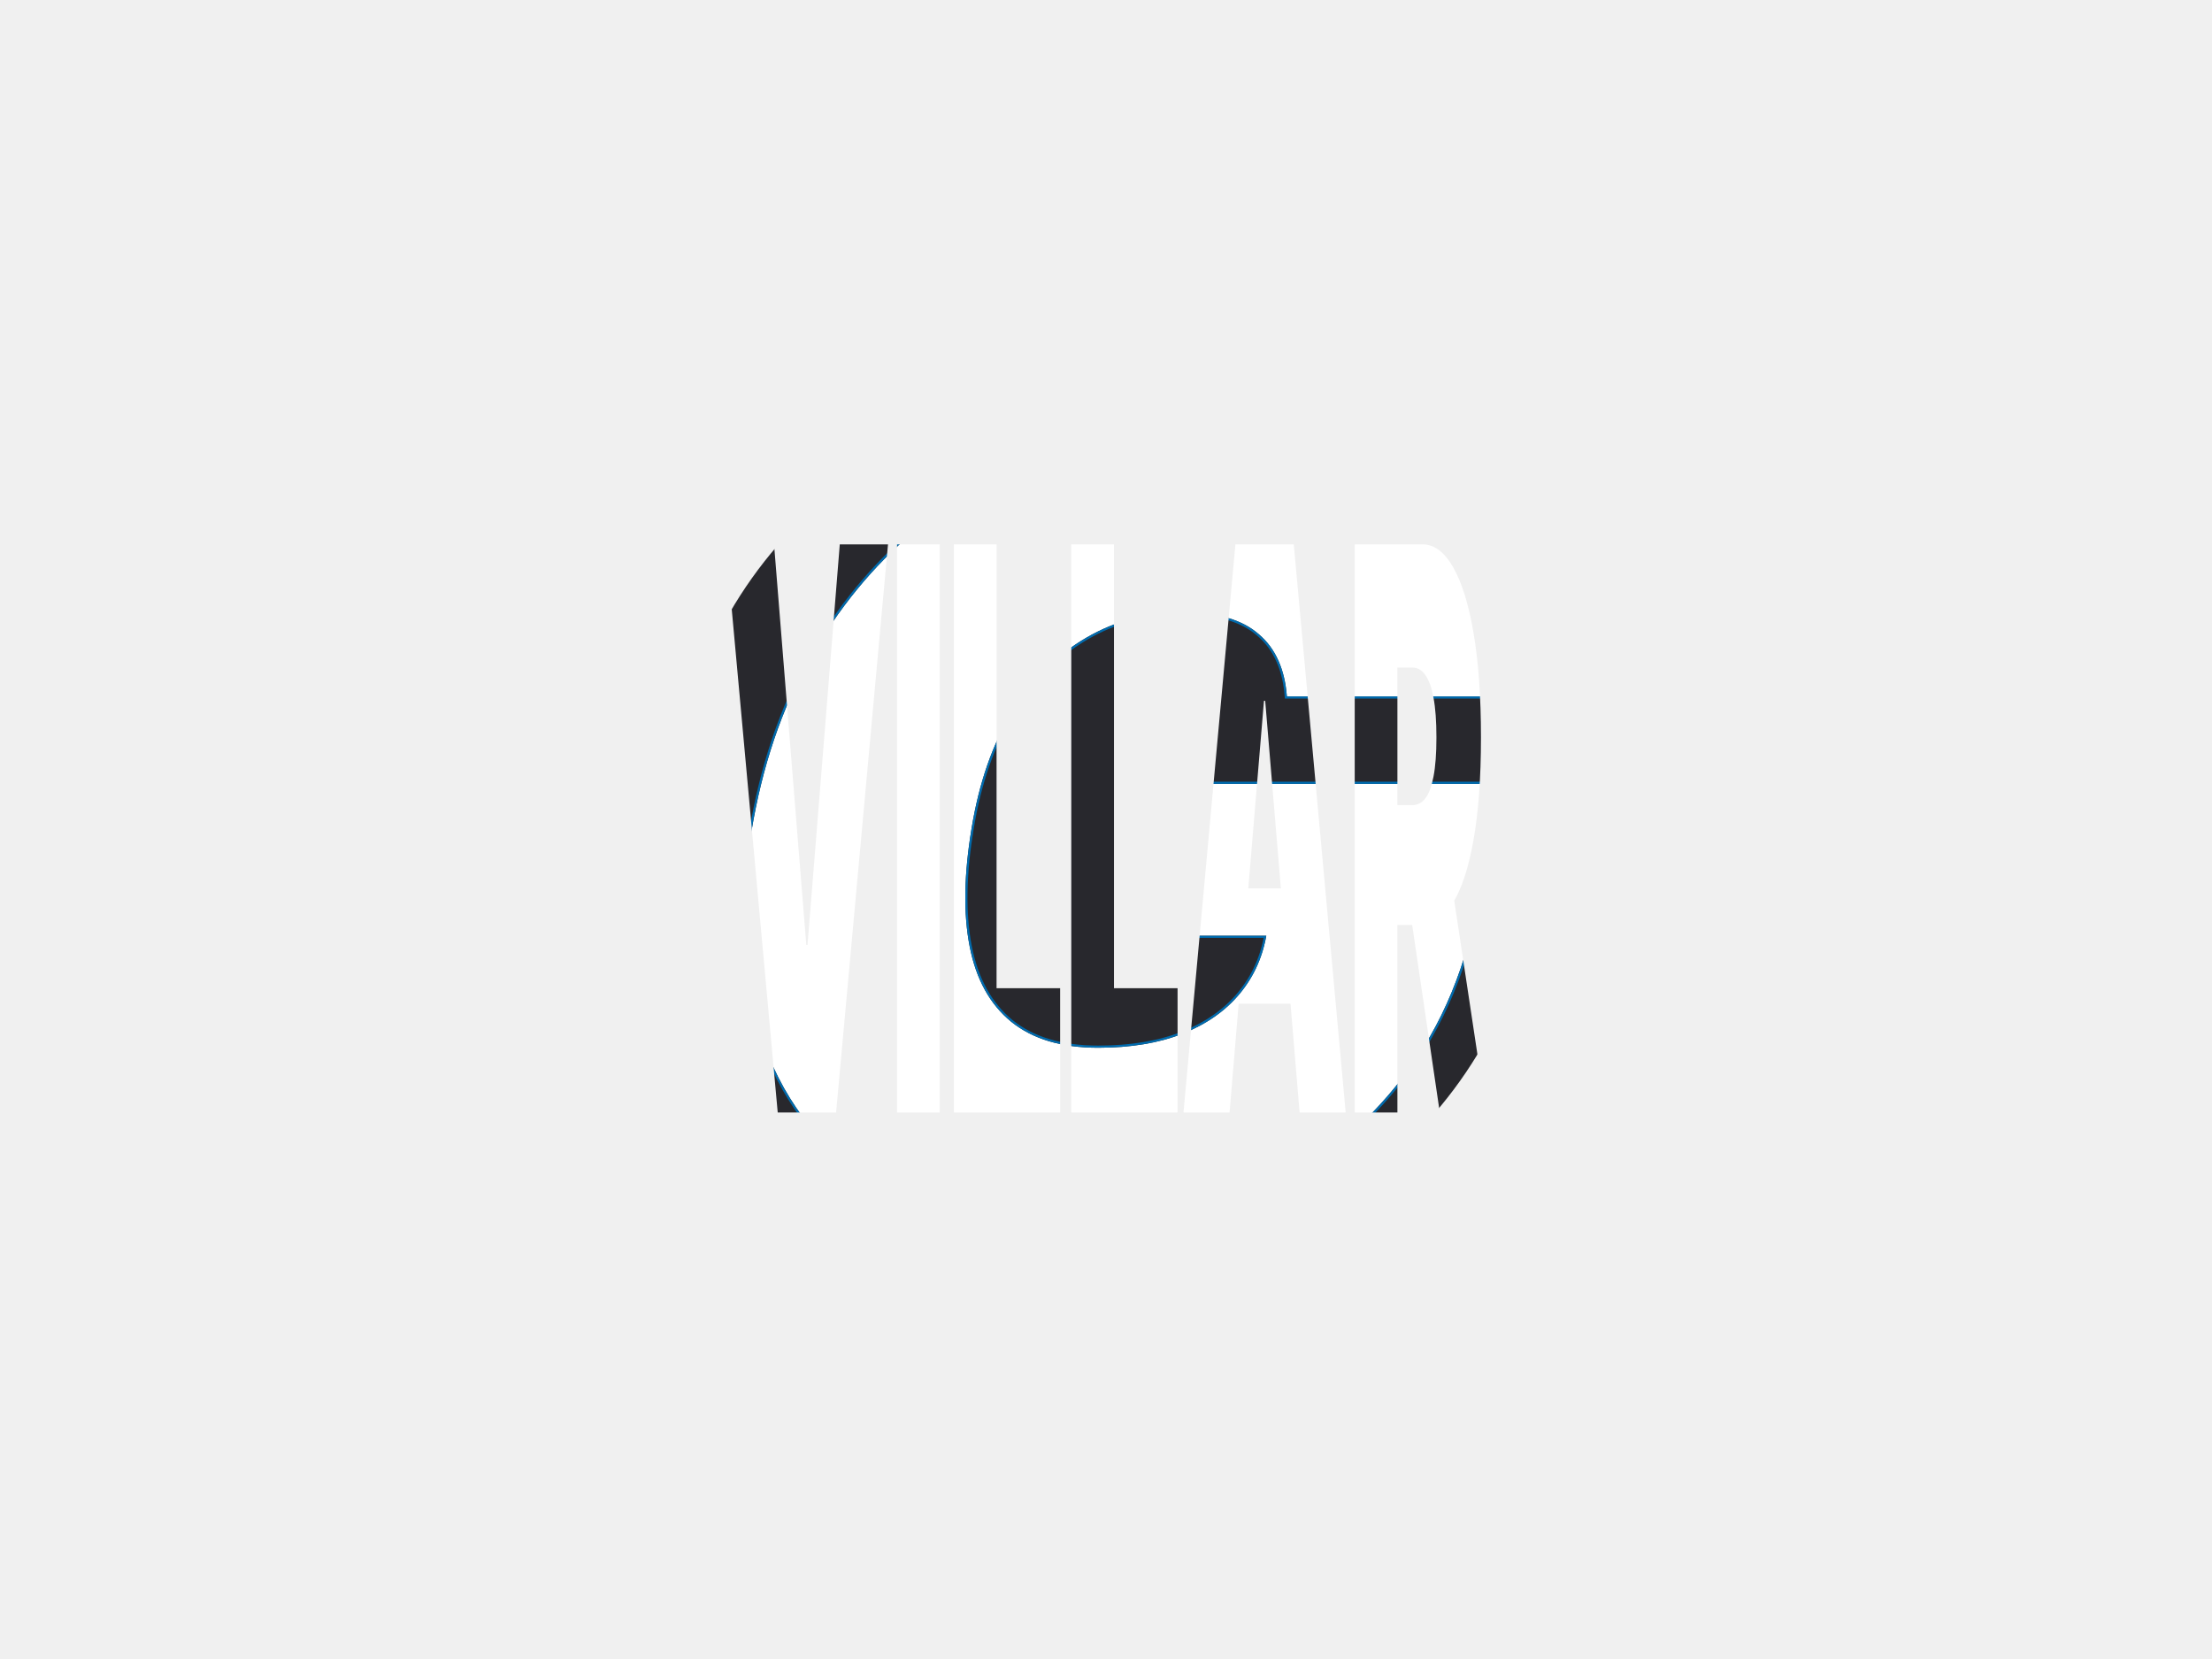
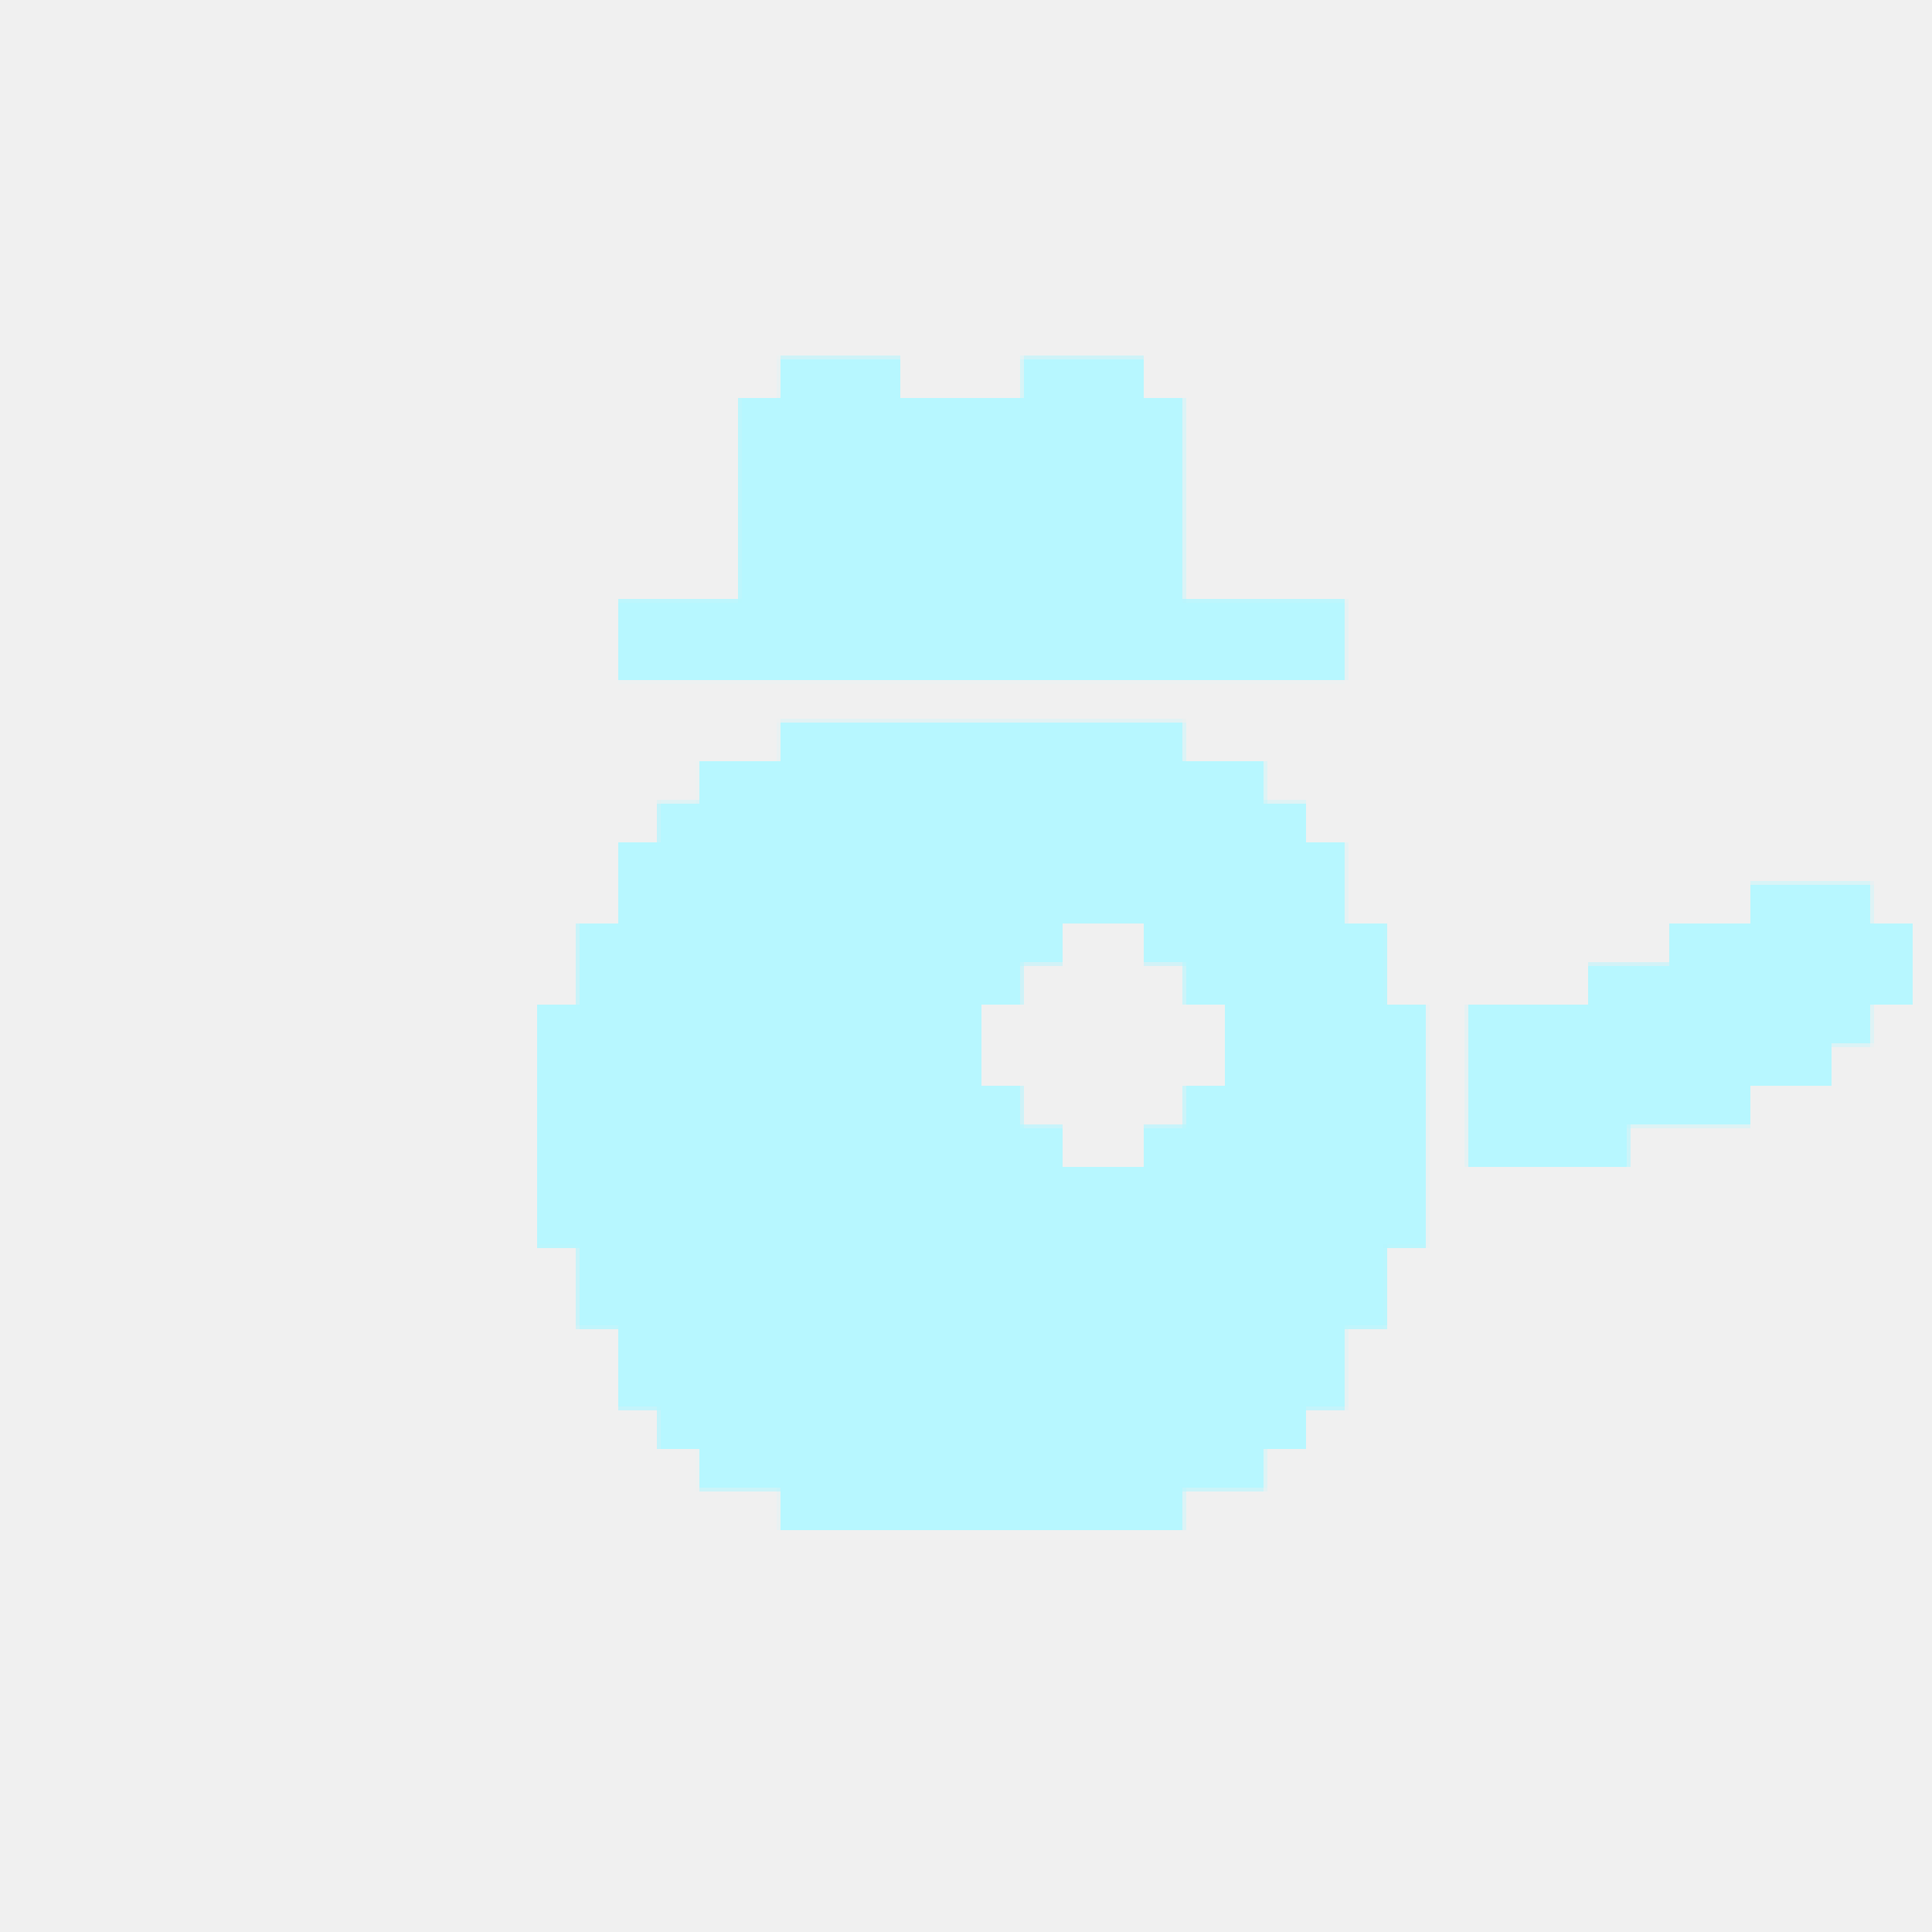
- <svg xmlns="http://www.w3.org/2000/svg" width="1024" height="768" fill="none">
-   <mask id="a" width="352" height="263" x="336" y="252" maskUnits="userSpaceOnUse" style="mask-type:alpha">
-     <path fill="#000" d="m358.326 252 14.931 185.436h.569L388.758 252h22.325l-24.032 263h-27.019L336 252h22.326ZM435.031 252v263h-19.766V252h19.766ZM441.567 515V252h19.767v205.469h29.436V515h-49.203ZM495.929 515V252h19.766v205.469h29.436V515h-49.202ZM569.203 515h-21.331l24.033-263h27.018l24.033 263h-21.331l-15.927-190.572h-.568L569.203 515Zm-3.982-103.762h40.101v53.422h-40.101v-53.422ZM627.137 515V252h31.427c5.404 0 10.132 3.553 14.185 10.659 4.052 7.105 7.205 17.336 9.456 30.692 2.252 13.355 3.378 29.364 3.378 48.028 0 18.835-1.162 34.716-3.484 47.643-2.299 12.927-5.535 22.687-9.706 29.279-4.147 6.592-8.994 9.888-14.54 9.888h-18.771v-55.476h14.789c2.323 0 4.302-1.027 5.937-3.082 1.659-2.14 2.927-5.522 3.804-10.145.901-4.623 1.351-10.659 1.351-18.107 0-7.534-.45-13.655-1.351-18.364-.877-4.794-2.145-8.304-3.804-10.53-1.635-2.312-3.614-3.467-5.937-3.467h-6.968V515h-19.766Zm42.661-120.713L688 515h-21.473l-17.775-120.713h21.046Z" />
-   </mask>
-   <g mask="url(#a)">
-     <circle cx="512" cy="384" r="201" fill="#28282D" />
-     <mask id="b" width="354" height="376" x="343" y="196" fill="#000" maskUnits="userSpaceOnUse">
-       <path fill="#fff" d="M343 196h354v376H343z" />
-       <path d="M595.729 322.392c-.474-6.274-1.776-11.778-3.907-16.513-2.13-4.853-5.149-8.937-9.055-12.251-3.906-3.433-8.76-5.978-14.56-7.635-5.682-1.776-12.37-2.663-20.064-2.663-16.572 0-31.664 3.965-45.277 11.896-13.612 7.931-25.035 19.354-34.268 34.268-9.115 14.915-15.388 32.908-18.821 53.978-3.551 21.306-3.847 39.536-.888 54.687 2.959 15.152 9.351 26.752 19.176 34.801 9.943 8.049 23.378 12.074 40.306 12.074 15.151 0 28.231-2.19 39.24-6.57 11.008-4.379 19.827-10.594 26.456-18.643 6.628-8.049 10.771-17.519 12.429-28.409l17.045 1.776h-83.097l11.364-70.313H693.03l-8.168 50.426c-5.445 33.144-17.164 61.494-35.156 85.05-17.874 23.437-40.128 41.43-66.762 53.977-26.633 12.429-55.871 18.644-87.713 18.644-35.274 0-65.045-7.517-89.311-22.55-24.266-15.033-41.607-36.458-52.024-64.276-10.298-27.817-12.31-60.902-6.037-99.254 4.972-30.066 13.968-56.7 26.989-79.901 13.139-23.2 29.178-42.791 48.118-58.771 18.939-16.098 39.832-28.231 62.677-36.399 22.846-8.286 46.52-12.429 71.023-12.429 21.425 0 40.897 3.078 58.416 9.233 17.519 6.037 32.493 14.678 44.922 25.923 12.429 11.127 21.721 24.326 27.877 39.595 6.273 15.27 8.818 32.02 7.634 50.249h-99.786Z" />
-     </mask>
-     <path fill="#fff" d="M595.729 322.392c-.474-6.274-1.776-11.778-3.907-16.513-2.13-4.853-5.149-8.937-9.055-12.251-3.906-3.433-8.76-5.978-14.56-7.635-5.682-1.776-12.37-2.663-20.064-2.663-16.572 0-31.664 3.965-45.277 11.896-13.612 7.931-25.035 19.354-34.268 34.268-9.115 14.915-15.388 32.908-18.821 53.978-3.551 21.306-3.847 39.536-.888 54.687 2.959 15.152 9.351 26.752 19.176 34.801 9.943 8.049 23.378 12.074 40.306 12.074 15.151 0 28.231-2.19 39.24-6.57 11.008-4.379 19.827-10.594 26.456-18.643 6.628-8.049 10.771-17.519 12.429-28.409l17.045 1.776h-83.097l11.364-70.313H693.03l-8.168 50.426c-5.445 33.144-17.164 61.494-35.156 85.05-17.874 23.437-40.128 41.43-66.762 53.977-26.633 12.429-55.871 18.644-87.713 18.644-35.274 0-65.045-7.517-89.311-22.55-24.266-15.033-41.607-36.458-52.024-64.276-10.298-27.817-12.31-60.902-6.037-99.254 4.972-30.066 13.968-56.7 26.989-79.901 13.139-23.2 29.178-42.791 48.118-58.771 18.939-16.098 39.832-28.231 62.677-36.399 22.846-8.286 46.52-12.429 71.023-12.429 21.425 0 40.897 3.078 58.416 9.233 17.519 6.037 32.493 14.678 44.922 25.923 12.429 11.127 21.721 24.326 27.877 39.595 6.273 15.27 8.818 32.02 7.634 50.249h-99.786Z" />
-     <path fill="#006BAE" d="m595.729 322.392-.998.075.07.925h.928v-1Zm-3.907-16.513-.915.402.003.009.912-.411Zm-9.055-12.251-.66.751.006.006.007.005.647-.762Zm-14.56-7.635-.298.954.012.004.011.003.275-.961Zm-65.341 9.233.504.864-.504-.864Zm-34.268 34.268-.85-.526-.003.005.853.521Zm-18.821 53.978.986.164.001-.004-.987-.16Zm-.888 54.687-.981.192.981-.192Zm19.176 34.801-.634.774.005.003.629-.777Zm106.002-13.139-.772-.636.772.636Zm12.429-28.409.103-.995-.949-.099-.143.943.989.151Zm17.045 1.776v1l.104-1.995-.104.995Zm-83.097 0-.987-.16-.187 1.16h1.174v-1Zm11.364-70.313v-1h-.851l-.136.84.987.16Zm161.222 0 .987.16.188-1.16h-1.175v1Zm-8.168 50.426.987.162v-.002l-.987-.16Zm-35.156 85.05-.795-.607.795.607Zm-66.762 53.977.423.906.004-.001-.427-.905Zm-177.024-3.906-.526.85.526-.85Zm-52.024-64.276-.938.347.002.004.936-.351Zm-6.037-99.254-.986-.163-.001.002.987.161Zm26.989-79.901-.87-.492-.002.003.872.489Zm48.118-58.771.645.764.002-.002-.647-.762Zm62.677-36.399.337.942.004-.002-.341-.94Zm129.439-3.196-.331.943.005.002.326-.945Zm44.922 25.923-.671.742.004.003.667-.745Zm27.877 39.595-.928.374.003.006.925-.38Zm7.634 50.249v1h.938l.06-.935-.998-.065Zm-99.786 0 .997-.075c-.481-6.366-1.805-11.988-3.992-16.848l-.912.41-.912.411c2.074 4.609 3.355 9.996 3.821 16.177l.998-.075Zm-3.907-16.513.916-.402c-2.19-4.987-5.298-9.196-9.324-12.612l-.647.763-.647.762c3.786 3.213 6.715 7.172 8.787 11.891l.915-.402Zm-9.055-12.251.66-.751c-4.034-3.545-9.025-6.154-14.945-7.846l-.275.962-.275.961c5.681 1.623 10.396 4.105 14.175 7.425l.66-.751Zm-14.56-7.635.298-.955c-5.801-1.813-12.594-2.708-20.362-2.708v2c7.621 0 14.204.879 19.766 2.617l.298-.954Zm-20.064-2.663v-1c-16.739 0-32.007 4.007-45.78 12.032l.503.864.504.864c13.452-7.837 28.369-11.76 44.773-11.76v-1Zm-45.277 11.896-.503-.864c-13.77 8.022-25.306 19.568-34.615 34.606l.85.526.85.527c9.157-14.792 20.466-26.092 33.922-33.931l-.504-.864Zm-34.268 34.268-.853-.521c-9.196 15.047-15.506 33.167-18.955 54.338l.987.161.987.16c3.416-20.969 9.653-38.833 18.687-53.616l-.853-.522Zm-18.821 53.978-.987-.165c-3.563 21.381-3.872 39.738-.882 55.044l.981-.192.981-.192c-2.929-14.997-2.646-33.099.893-54.331l-.986-.164Zm-.888 54.687-.981.192c2.994 15.329 9.482 27.156 19.523 35.383l.634-.774.634-.773c-9.608-7.872-15.904-19.246-18.829-34.22l-.981.192Zm19.176 34.801-.629.777c10.171 8.235 23.853 12.297 40.935 12.297v-2c-16.773 0-29.962-3.987-39.677-11.851l-.629.777Zm40.306 12.074v1c15.244 0 28.455-2.203 39.609-6.64l-.369-.93-.37-.929c-10.863 4.322-23.812 6.499-38.87 6.499v1Zm39.24-6.57.369.93c11.144-4.434 20.109-10.741 26.859-18.937l-.772-.636-.772-.636c-6.508 7.903-15.181 14.024-26.054 18.35l.37.929Zm26.456-18.643.772.636c6.75-8.197 10.962-17.837 12.645-28.895l-.988-.15-.989-.151c-1.632 10.723-5.705 20.022-12.212 27.924l.772.636Zm12.429-28.409-.104.995 17.045 1.775.104-.994.104-.995-17.046-1.776-.103.995Zm17.045 1.776v-1h-83.097v2h83.097v-1Zm-83.097 0 .988.159 11.363-70.312-.987-.16-.987-.16-11.364 70.313.987.16Zm11.364-70.313v1H693.03v-2H531.808v1Zm161.222 0-.987-.16-8.168 50.426.987.16.987.16 8.168-50.426-.987-.16Zm-8.168 50.426-.987-.162c-5.422 33.004-17.084 61.196-34.964 84.605l.795.607.794.607c18.105-23.703 29.881-52.211 35.349-85.495l-.987-.162Zm-35.156 85.05-.795-.607c-17.777 23.311-39.905 41.201-66.393 53.679l.426.905.427.905c26.778-12.616 49.159-30.711 67.13-54.276l-.795-.606Zm-66.762 53.977-.422-.906c-26.491 12.362-55.583 18.55-87.291 18.55v2c31.976 0 61.36-6.242 88.136-18.738l-.423-.906Zm-87.713 18.644v-1c-35.132 0-64.71-7.486-88.784-22.4l-.527.85-.526.85c24.457 15.152 54.42 22.7 89.837 22.7v-1Zm-89.311-22.55.527-.85c-24.07-14.912-41.272-36.157-51.614-63.776l-.937.35-.936.351c10.491 28.015 27.971 49.62 52.434 64.775l.526-.85Zm-52.024-64.276.938-.347c-10.222-27.612-12.242-60.513-5.988-98.746l-.987-.161-.987-.161c-6.293 38.471-4.288 71.74 6.086 99.762l.938-.347Zm-6.037-99.254.987.163c4.955-29.968 13.918-56.488 26.874-79.574l-.872-.49-.872-.489c-13.086 23.316-22.116 50.062-27.103 80.227l.986.163Zm26.989-79.901.87.493c13.085-23.105 29.05-42.601 47.893-58.5l-.645-.764-.645-.764c-19.037 16.062-35.15 35.747-48.343 59.043l.87.492Zm48.118-58.771.647.762c18.85-16.022 39.638-28.093 62.367-36.219l-.337-.942-.336-.942c-22.962 8.21-43.96 20.405-62.989 36.579l.648.762Zm62.677-36.399.341.94c22.736-8.246 46.294-12.369 70.682-12.369v-2c-24.618 0-48.408 4.163-71.364 12.489l.341.94Zm71.023-12.429v1c21.329 0 40.687 3.064 58.085 9.176l.331-.943.332-.943c-17.641-6.198-37.227-9.29-58.748-9.29v1Zm58.416 9.233-.326.945c17.405 5.998 32.258 14.574 44.577 25.72l.671-.742.671-.741c-12.539-11.345-27.634-20.051-45.267-26.127l-.326.945Zm44.922 25.923-.667.745c12.317 11.026 21.519 24.098 27.616 39.224l.928-.374.927-.373c-6.213-15.414-15.595-28.739-28.137-39.967l-.667.745Zm27.877 39.595-.925.38c6.209 15.115 8.736 31.711 7.562 49.804l.997.065.998.065c1.193-18.365-1.37-35.268-7.708-50.694l-.924.38Zm7.634 50.249v-1h-99.786v2h99.786v-1Z" mask="url(#b)" />
-   </g>
+ <svg xmlns="http://www.w3.org/2000/svg" viewBox="0 -0.5 500 500" shape-rendering="crispEdges">
+   <path stroke="rgba(180,255,255,0.067)" d="M201 92h1" />
+   <path stroke="rgba(181,246,254,0.561)" d="M202 92h31M265 92h31M264 250h1M264 251h1M264 252h1M264 253h1M264 254h1M264 255h1M264 256h1M264 257h1M264 258h1M264 259h1M264 281h1M264 282h1M264 283h1M264 284h1M264 285h1M264 286h1M264 287h1M264 288h1M264 289h1M264 290h1" />
+   <path stroke="rgba(185,246,255,0.243)" d="M264 92h1" />
+   <path stroke="rgba(180,246,254,0.122)" d="M201 93h1M201 94h1M201 95h1M201 96h1M201 97h1M201 98h1M201 99h1M201 100h1M201 101h1M201 102h1M201 187h1M201 188h1M201 189h1M201 190h1M201 191h1M201 192h1M201 193h1M201 194h1M201 195h1M201 196h1M369 260h1M369 261h1M369 262h1M369 263h1M369 264h1M369 265h1M369 266h1M369 267h1M369 268h1M369 269h1M369 270h1M369 271h1M369 272h1M369 273h1M369 274h1M369 275h1M369 276h1M369 277h1M369 278h1M369 279h1M369 280h1M369 281h1M369 282h1M369 283h1M369 284h1M369 285h1M369 286h1M369 287h1M369 288h1M369 289h1M369 290h1M369 291h1M369 292h1M369 293h1M369 294h1M369 295h1M369 296h1M369 297h1M369 298h1M369 299h1M369 300h1M369 301h1M369 302h1M369 303h1M369 304h1M369 305h1M369 306h1M369 307h1M369 308h1M369 309h1M369 310h1M369 311h1M369 312h1M369 313h1M369 314h1M369 315h1M369 316h1M369 317h1M369 318h1M369 319h1M369 320h1M369 321h1M201 386h1M201 387h1M201 388h1M201 389h1M201 390h1M201 391h1M201 392h1M201 393h1M201 394h1M201 395h1" />
+   <path stroke="#b7f7ff" d="M202 93h31M265 93h31M202 94h31M265 94h31M202 95h31M265 95h31M202 96h31M265 96h31M202 97h31M265 97h31M202 98h31M265 98h31M202 99h31M265 99h31M202 100h31M265 100h31M202 101h31M265 101h31M202 102h31M265 102h31M192 103h114M192 104h114M192 105h114M192 106h114M192 107h114M192 108h114M192 109h114M192 110h114M192 111h114M192 112h114M192 113h114M192 114h114M192 115h114M192 116h114M192 117h114M192 118h114M192 119h114M192 120h114M192 121h114M192 122h114M192 123h114M192 124h114M192 125h114M192 126h114M192 127h114M192 128h114M192 129h114M192 130h114M192 131h114M192 132h114M192 133h114M192 134h114M192 135h114M192 136h114M192 137h114M192 138h114M192 139h114M192 140h114M192 141h114M192 142h114M192 143h114M192 144h114M192 145h114M192 146h114M192 147h114M192 148h114M192 149h114M192 150h114M192 151h114M192 152h114M192 153h114M192 154h114M192 155h114M160 156h188M160 157h188M160 158h188M160 159h188M160 160h188M160 161h188M160 162h188M160 163h188M160 164h188M160 165h188M160 166h188M160 167h188M160 168h188M160 169h188M160 170h188M160 171h188M160 172h188M160 173h188M160 174h188M160 175h188M202 187h104M202 188h104M202 189h104M202 190h104M202 191h104M202 192h104M202 193h104M202 194h104M202 195h104M202 196h104M181 197h146M181 198h146M181 199h146M181 200h146M181 201h146M181 202h146M181 203h146M181 204h146M181 205h146M181 206h146M181 207h146M171 208h167M171 209h167M171 210h167M171 211h167M171 212h167M171 213h167M171 214h167M171 215h167M171 216h167M171 217h167M160 218h188M160 219h188M160 220h188M160 221h188M160 222h188M160 223h188M160 224h188M160 225h188M160 226h188M160 227h188M160 228h188M160 229h188M453 229h31M160 230h188M453 230h31M160 231h188M453 231h31M160 232h188M453 232h31M160 233h188M453 233h31M160 234h188M453 234h31M160 235h188M453 235h31M160 236h188M453 236h31M160 237h188M453 237h31M160 238h188M453 238h31M150 239h125M296 239h62M432 239h63M150 240h125M296 240h62M432 240h63M150 241h125M296 241h62M432 241h63M150 242h125M296 242h62M432 242h63M150 243h125M296 243h62M432 243h63M150 244h125M296 244h62M432 244h63M150 245h125M296 245h62M432 245h63M150 246h125M296 246h62M432 246h63M150 247h125M296 247h62M432 247h63M150 248h125M296 248h62M432 248h63M150 249h114M307 249h51M432 249h63M150 250h114M307 250h51M411 250h84M150 251h114M307 251h51M411 251h84M150 252h114M307 252h51M411 252h84M150 253h114M307 253h51M411 253h84M150 254h114M307 254h51M411 254h84M150 255h114M307 255h51M411 255h84M150 256h114M307 256h51M411 256h84M150 257h114M307 257h51M411 257h84M150 258h114M307 258h51M411 258h84M150 259h114M307 259h51M411 259h84M139 260h115M317 260h52M380 260h104M139 261h115M317 261h52M380 261h104M139 262h115M317 262h52M380 262h104M139 263h115M317 263h52M380 263h104M139 264h115M317 264h52M380 264h104M139 265h115M317 265h52M380 265h104M139 266h115M317 266h52M380 266h104M139 267h115M317 267h52M380 267h104M139 268h115M317 268h52M380 268h104M139 269h115M317 269h52M380 269h104M139 270h115M317 270h52M380 270h94M139 271h115M317 271h52M380 271h94M139 272h115M317 272h52M380 272h94M139 273h115M317 273h52M380 273h94M139 274h115M317 274h52M380 274h94M139 275h115M317 275h52M380 275h94M139 276h115M317 276h52M380 276h94M139 277h115M317 277h52M380 277h94M139 278h115M317 278h52M380 278h94M139 279h115M317 279h52M380 279h94M139 280h115M317 280h52M380 280h94M139 281h125M307 281h62M380 281h73M139 282h125M307 282h62M380 282h73M139 283h125M307 283h62M380 283h73M139 284h125M307 284h62M380 284h73M139 285h125M307 285h62M380 285h73M139 286h125M307 286h62M380 286h73M139 287h125M307 287h62M380 287h73M139 288h125M307 288h62M380 288h73M139 289h125M307 289h62M380 289h73M139 290h125M307 290h62M380 290h73M139 291h125M307 291h62M380 291h41M139 292h136M296 292h73M380 292h41M139 293h136M296 293h73M380 293h41M139 294h136M296 294h73M380 294h41M139 295h136M296 295h73M380 295h41M139 296h136M296 296h73M380 296h41M139 297h136M296 297h73M380 297h41M139 298h136M296 298h73M380 298h41M139 299h136M296 299h73M380 299h41M139 300h136M296 300h73M380 300h41M139 301h136M296 301h73M380 301h41M139 302h230M139 303h230M139 304h230M139 305h230M139 306h230M139 307h230M139 308h230M139 309h230M139 310h230M139 311h230M139 312h230M139 313h230M139 314h230M139 315h230M139 316h230M139 317h230M139 318h230M139 319h230M139 320h230M139 321h230M150 322h208M150 323h208M150 324h208M150 325h208M150 326h208M150 327h208M150 328h208M150 329h208M150 330h208M150 331h208M150 332h208M150 333h208M150 334h208M150 335h208M150 336h208M150 337h208M150 338h208M150 339h208M150 340h208M150 341h208M150 342h208M160 343h188M160 344h188M160 345h188M160 346h188M160 347h188M160 348h188M160 349h188M160 350h188M160 351h188M160 352h188M160 353h188M160 354h188M160 355h188M160 356h188M160 357h188M160 358h188M160 359h188M160 360h188M160 361h188M160 362h188M160 363h188M171 364h167M171 365h167M171 366h167M171 367h167M171 368h167M171 369h167M171 370h167M171 371h167M171 372h167M171 373h167M171 374h167M181 375h146M181 376h146M181 377h146M181 378h146M181 379h146M181 380h146M181 381h146M181 382h146M181 383h146M181 384h146M202 385h104M202 386h104M202 387h104M202 388h104M202 389h104M202 390h104M202 391h104M202 392h104M202 393h104M202 394h104M202 395h104" />
+   <path stroke="rgba(183,248,255,0.435)" d="M264 93h1M264 94h1M264 95h1M264 96h1M264 97h1M264 98h1M264 99h1M264 100h1M264 101h1M264 102h1M453 228h31" />
+   <path stroke="rgba(182,246,254,0.875)" d="M191 103h1M191 104h1M191 105h1M191 106h1M191 107h1M191 108h1M191 109h1M191 110h1M191 111h1M191 112h1M191 113h1M191 114h1M191 115h1M191 116h1M191 117h1M191 118h1M191 119h1M191 120h1M191 121h1M191 122h1M191 123h1M191 124h1M191 125h1M191 126h1M191 127h1M191 128h1M191 129h1M191 130h1M191 131h1M191 132h1M191 133h1M191 134h1M191 135h1M191 136h1M191 137h1M191 138h1M191 139h1M191 140h1M191 141h1M191 142h1M191 143h1M191 144h1M191 145h1M191 146h1M191 147h1M191 148h1M191 149h1M191 150h1M191 151h1M191 152h1M191 153h1M191 154h1M160 155h31M307 155h41" />
+   <path stroke="rgba(182,246,254,0.373)" d="M306 103h1M306 104h1M306 105h1M306 106h1M306 107h1M306 108h1M306 109h1M306 110h1M306 111h1M306 112h1M306 113h1M306 114h1M306 115h1M306 116h1M306 117h1M306 118h1M306 119h1M306 120h1M306 121h1M306 122h1M306 123h1M306 124h1M306 125h1M306 126h1M306 127h1M306 128h1M306 129h1M306 130h1M306 131h1M306 132h1M306 133h1M306 134h1M306 135h1M306 136h1M306 137h1M306 138h1M306 139h1M306 140h1M306 141h1M306 142h1M306 143h1M306 144h1M306 145h1M306 146h1M306 147h1M306 148h1M306 149h1M306 150h1M306 151h1M306 152h1M306 153h1M306 154h1M306 187h1M306 188h1M306 189h1M306 190h1M306 191h1M306 192h1M306 193h1M306 194h1M306 195h1M306 196h1M474 270h10M306 386h1M306 387h1M306 388h1M306 389h1M306 390h1M306 391h1M306 392h1M306 393h1M306 394h1M306 395h1" />
+   <path stroke="rgba(182,246,254,0.984)" d="M191 155h1" />
+   <path stroke="rgba(182,246,254,0.922)" d="M306 155h1" />
+   <path stroke="rgba(186,248,255,0.161)" d="M348 155h1" />
+   <path stroke="rgba(184,249,255,0.184)" d="M348 156h1M348 157h1M348 158h1M348 159h1M348 160h1M348 161h1M348 162h1M348 163h1M348 164h1M348 165h1M348 166h1M348 167h1M348 168h1M348 169h1M348 170h1M348 171h1M348 172h1M348 173h1M348 174h1M348 175h1M348 218h1M348 219h1M348 220h1M348 221h1M348 222h1M348 223h1M348 224h1M348 225h1M348 226h1M348 227h1M348 228h1M348 229h1M348 230h1M348 231h1M348 232h1M348 233h1M348 234h1M348 235h1M348 236h1M348 237h1M348 238h1M379 260h1M379 261h1M379 262h1M379 263h1M379 264h1M379 265h1M379 266h1M379 267h1M379 268h1M379 269h1M379 270h1M379 271h1M379 272h1M379 273h1M379 274h1M379 275h1M379 276h1M379 277h1M379 278h1M379 279h1M379 280h1M379 281h1M379 282h1M379 283h1M379 284h1M379 285h1M379 286h1M379 287h1M379 288h1M379 289h1M379 290h1M379 291h1M379 292h1M379 293h1M379 294h1M379 295h1M379 296h1M379 297h1M379 298h1M379 299h1M379 300h1M379 301h1M348 344h1M348 345h1M348 346h1M348 347h1M348 348h1M348 349h1M348 350h1M348 351h1M348 352h1M348 353h1M348 354h1M348 355h1M348 356h1M348 357h1M348 358h1M348 359h1M348 360h1M348 361h1M348 362h1M348 363h1" />
+   <path stroke="rgba(187,255,255,0.059)" d="M160 176h188M180 197h1M180 198h1M180 199h1M180 200h1M180 201h1M180 202h1M180 203h1M180 204h1M180 205h1M180 206h1M180 375h1M180 376h1M180 377h1M180 378h1M180 379h1M180 380h1M180 381h1M180 382h1M180 383h1M180 384h1" />
+   <path stroke="rgba(255,255,255,0.008)" d="M348 176h1" />
+   <path stroke="rgba(182,255,255,0.027)" d="M201 186h1" />
+   <path stroke="rgba(182,246,255,0.247)" d="M202 186h104" />
+   <path stroke="rgba(188,254,254,0.09)" d="M306 186h1" />
+   <path stroke="rgba(183,248,255,0.31)" d="M327 197h1M327 198h1M327 199h1M327 200h1M327 201h1M327 202h1M327 203h1M327 204h1M327 205h1M327 206h1M171 207h9M328 207h10M484 229h1M484 230h1M484 231h1M484 232h1M484 233h1M484 234h1M484 235h1M484 236h1M484 237h1M484 238h1M484 260h1M484 261h1M484 262h1M484 263h1M484 264h1M484 265h1M484 266h1M484 267h1M484 268h1M484 269h1M422 291h31M327 375h1M327 376h1M327 377h1M327 378h1M327 379h1M327 380h1M327 381h1M327 382h1M327 383h1M327 384h1" />
+   <path stroke="rgba(181,246,255,0.231)" d="M170 207h1" />
+   <path stroke="rgba(184,246,255,0.353)" d="M180 207h1" />
+   <path stroke="rgba(182,247,254,0.525)" d="M327 207h1" />
+   <path stroke="rgba(182,246,255,0.749)" d="M170 208h1M170 209h1M170 210h1M170 211h1M170 212h1M170 213h1M170 214h1M170 215h1M170 216h1M170 217h1M160 364h10M338 364h10M170 365h1M170 366h1M170 367h1M170 368h1M170 369h1M170 370h1M170 371h1M170 372h1M170 373h1M170 374h1" />
+   <path stroke="rgba(187,247,255,0.133)" d="M484 228h1" />
+   <path stroke="rgba(182,246,255,0.686)" d="M149 239h1M149 240h1M149 241h1M149 242h1M149 243h1M149 244h1M149 245h1M149 246h1M149 247h1M149 248h1M149 249h1M149 250h1M149 251h1M149 252h1M149 253h1M149 254h1M149 255h1M149 256h1M149 257h1M149 258h1M149 259h1M265 291h10M296 291h10M149 323h1M149 324h1M149 325h1M149 326h1M149 327h1M149 328h1M149 329h1M149 330h1M149 331h1M149 332h1M149 333h1M149 334h1M149 335h1M149 336h1M149 337h1M149 338h1M149 339h1M149 340h1M149 341h1M149 342h1" />
+   <path stroke="rgba(182,246,254,0.937)" d="M358 239h1M358 240h1M358 241h1M358 242h1M358 243h1M358 244h1M358 245h1M358 246h1M358 247h1M358 248h1M358 249h1M358 250h1M358 251h1M358 252h1M358 253h1M358 254h1M358 255h1M358 256h1M358 257h1M358 258h1M358 259h1M139 322h10M359 322h10M358 323h1M358 324h1M358 325h1M358 326h1M358 327h1M358 328h1M358 329h1M358 330h1M358 331h1M358 332h1M358 333h1M358 334h1M358 335h1M358 336h1M358 337h1M358 338h1M358 339h1M358 340h1M358 341h1M358 342h1M170 364h1" />
+   <path stroke="rgba(181,246,254,0.78)" d="M264 249h1" />
+   <path stroke="rgba(182,246,255,0.498)" d="M265 249h10M296 249h10M411 249h21" />
+   <path stroke="rgba(182,246,254,0.812)" d="M306 249h1M150 343h10M349 343h9" />
+   <path stroke="rgba(182,246,254,0.624)" d="M306 250h1M306 251h1M306 252h1M306 253h1M306 254h1M306 255h1M306 256h1M306 257h1M306 258h1M306 259h1M306 281h1M306 282h1M306 283h1M306 284h1M306 285h1M306 286h1M306 287h1M306 288h1M306 289h1M306 290h1M421 292h1M421 293h1M421 294h1M421 295h1M421 296h1M421 297h1M421 298h1M421 299h1M421 300h1M421 301h1M181 385h20M307 385h20" />
+   <path stroke="rgba(184,246,254,0.114)" d="M484 270h1M369 322h1" />
+   <path stroke="rgba(181,246,254,0.863)" d="M264 291h1" />
+   <path stroke="rgba(182,247,254,0.882)" d="M306 291h1" />
+   <path stroke="rgba(182,246,255,0.741)" d="M421 291h1" />
+   <path stroke="rgba(182,246,255,0.98)" d="M149 322h1" />
+   <path stroke="rgba(182,246,254,0.996)" d="M358 322h1" />
+   <path stroke="rgba(183,246,255,0.557)" d="M149 343h1" />
+   <path stroke="rgba(182,246,254,0.847)" d="M348 343h1" />
+   <path stroke="rgba(182,247,255,0.761)" d="M358 343h1" />
+   <path stroke="rgba(182,247,255,0.137)" d="M348 364h1" />
+   <path stroke="rgba(198,254,254,0.035)" d="M180 385h1" />
+   <path stroke="rgba(181,246,254,0.671)" d="M201 385h1" />
+   <path stroke="rgba(183,247,254,0.765)" d="M306 385h1" />
+   <path stroke="rgba(182,249,255,0.192)" d="M327 385h1" />
</svg>
